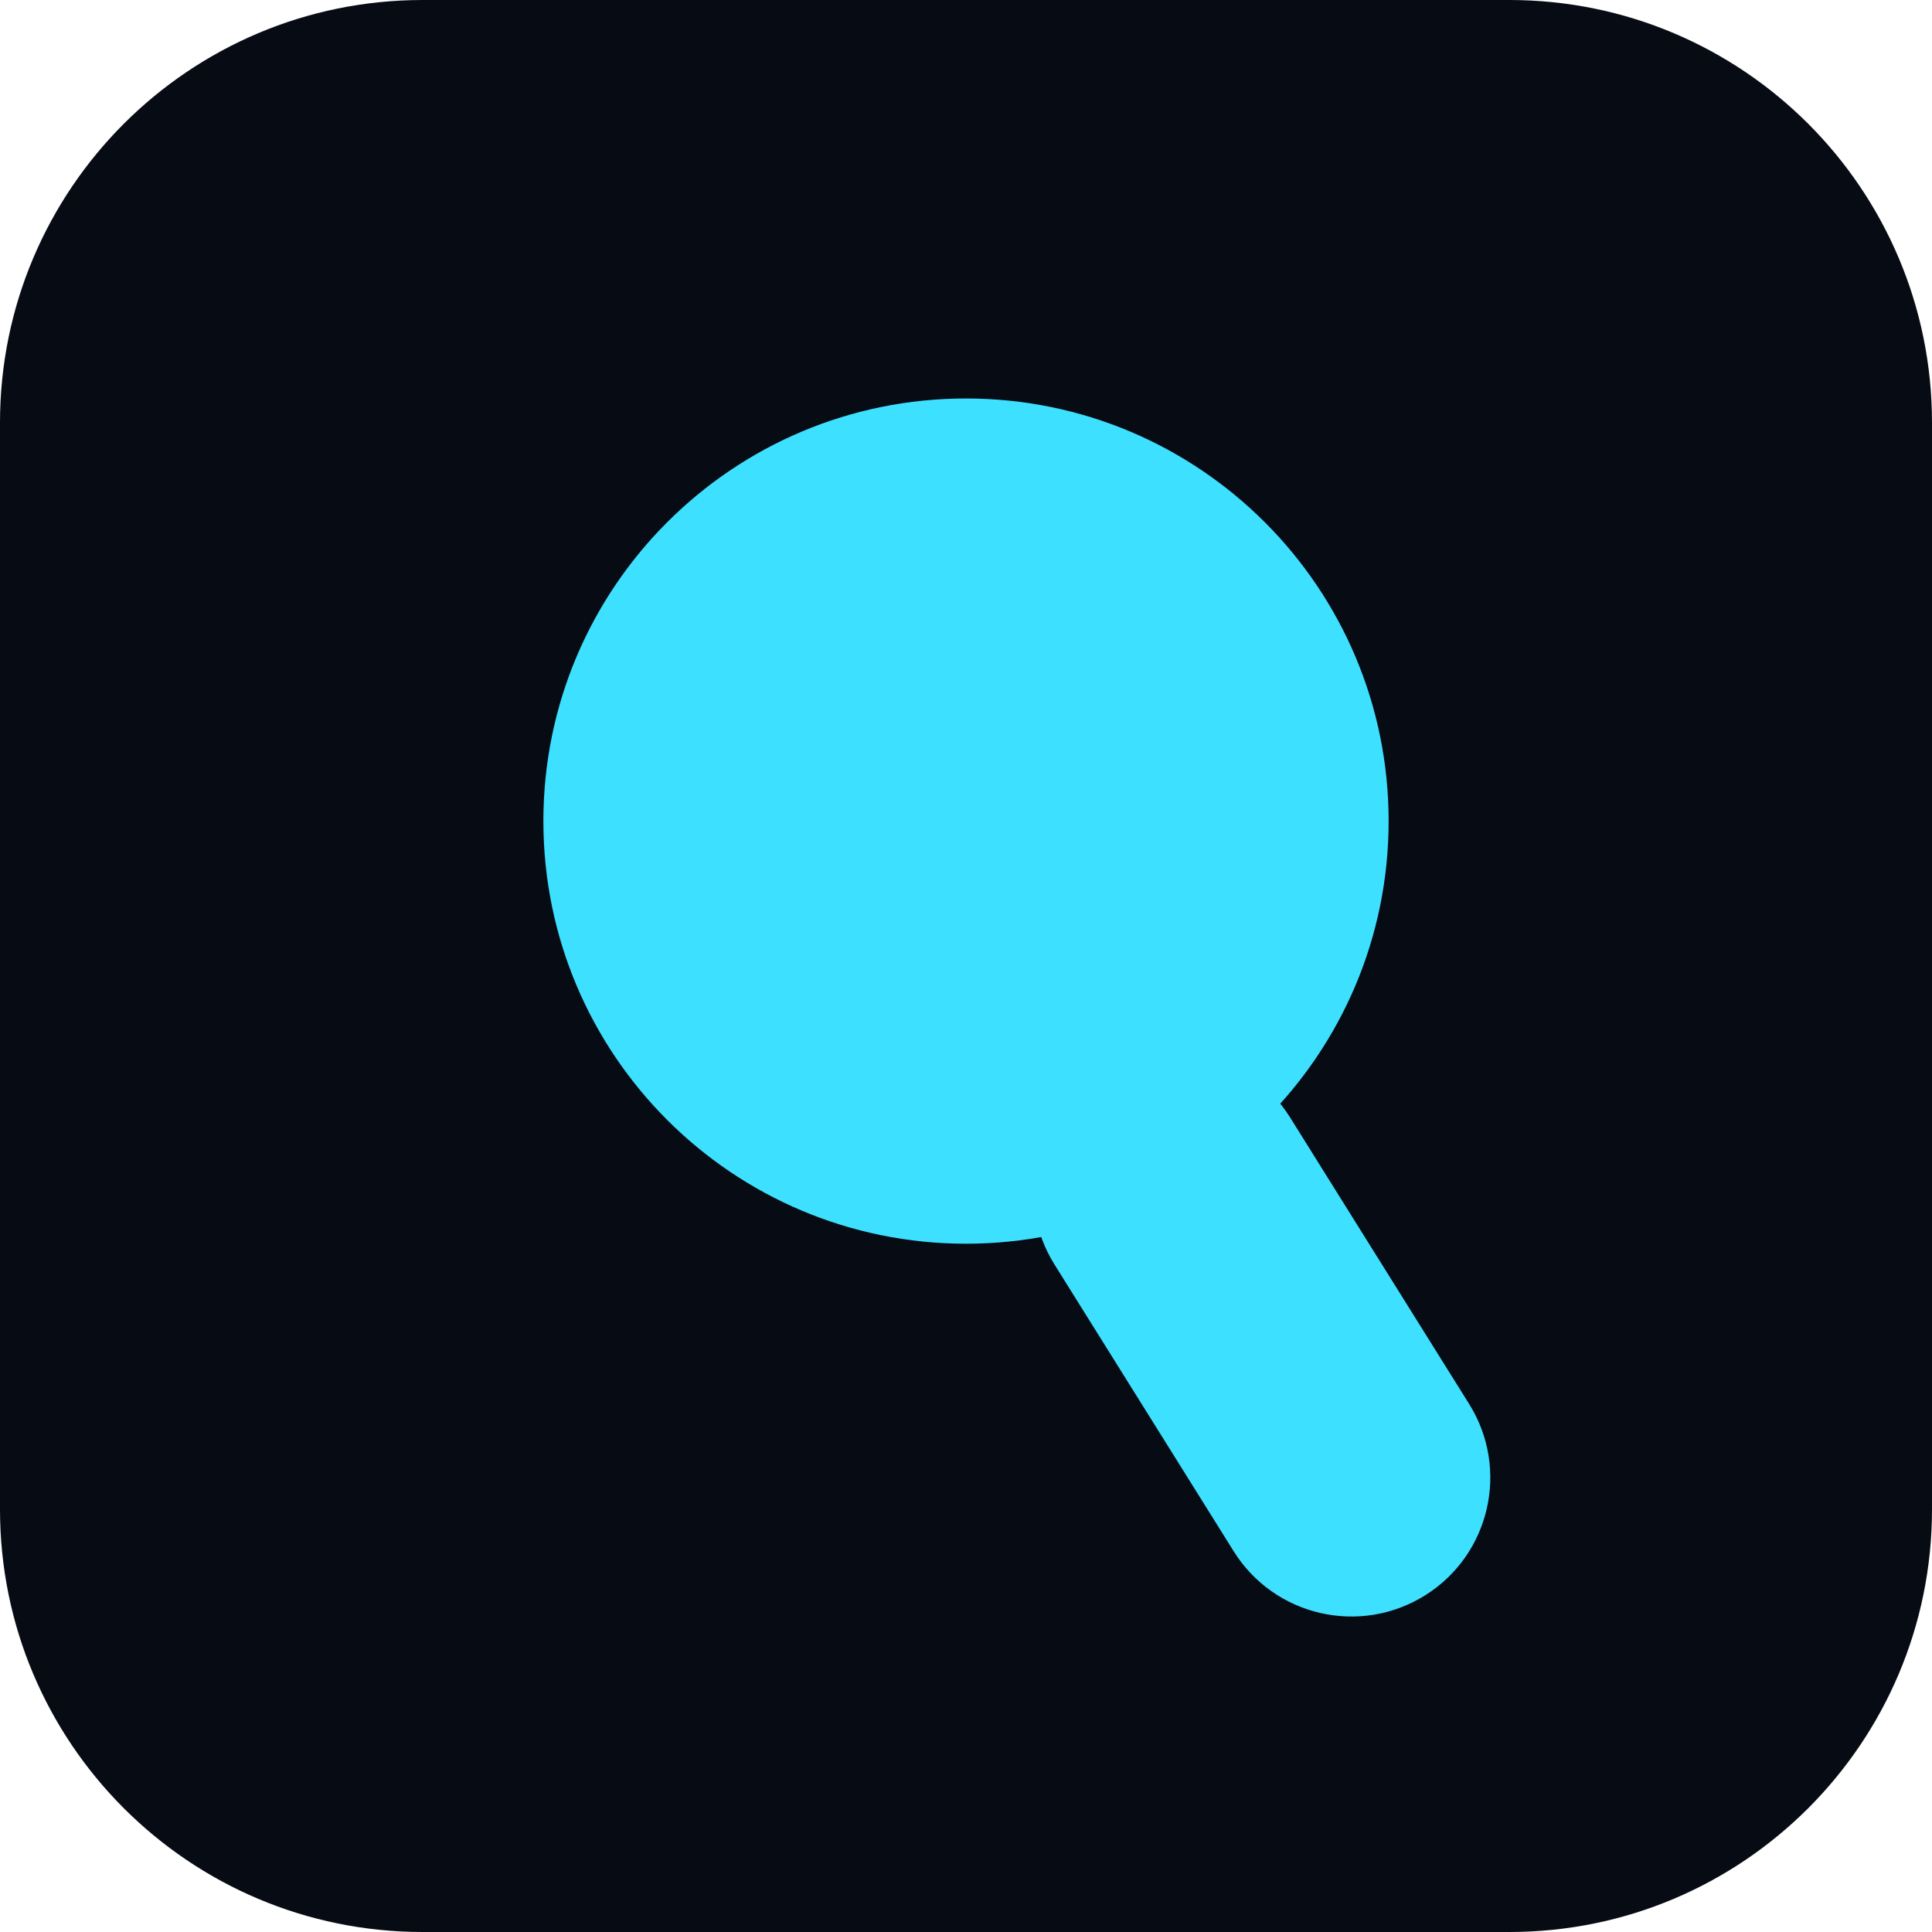
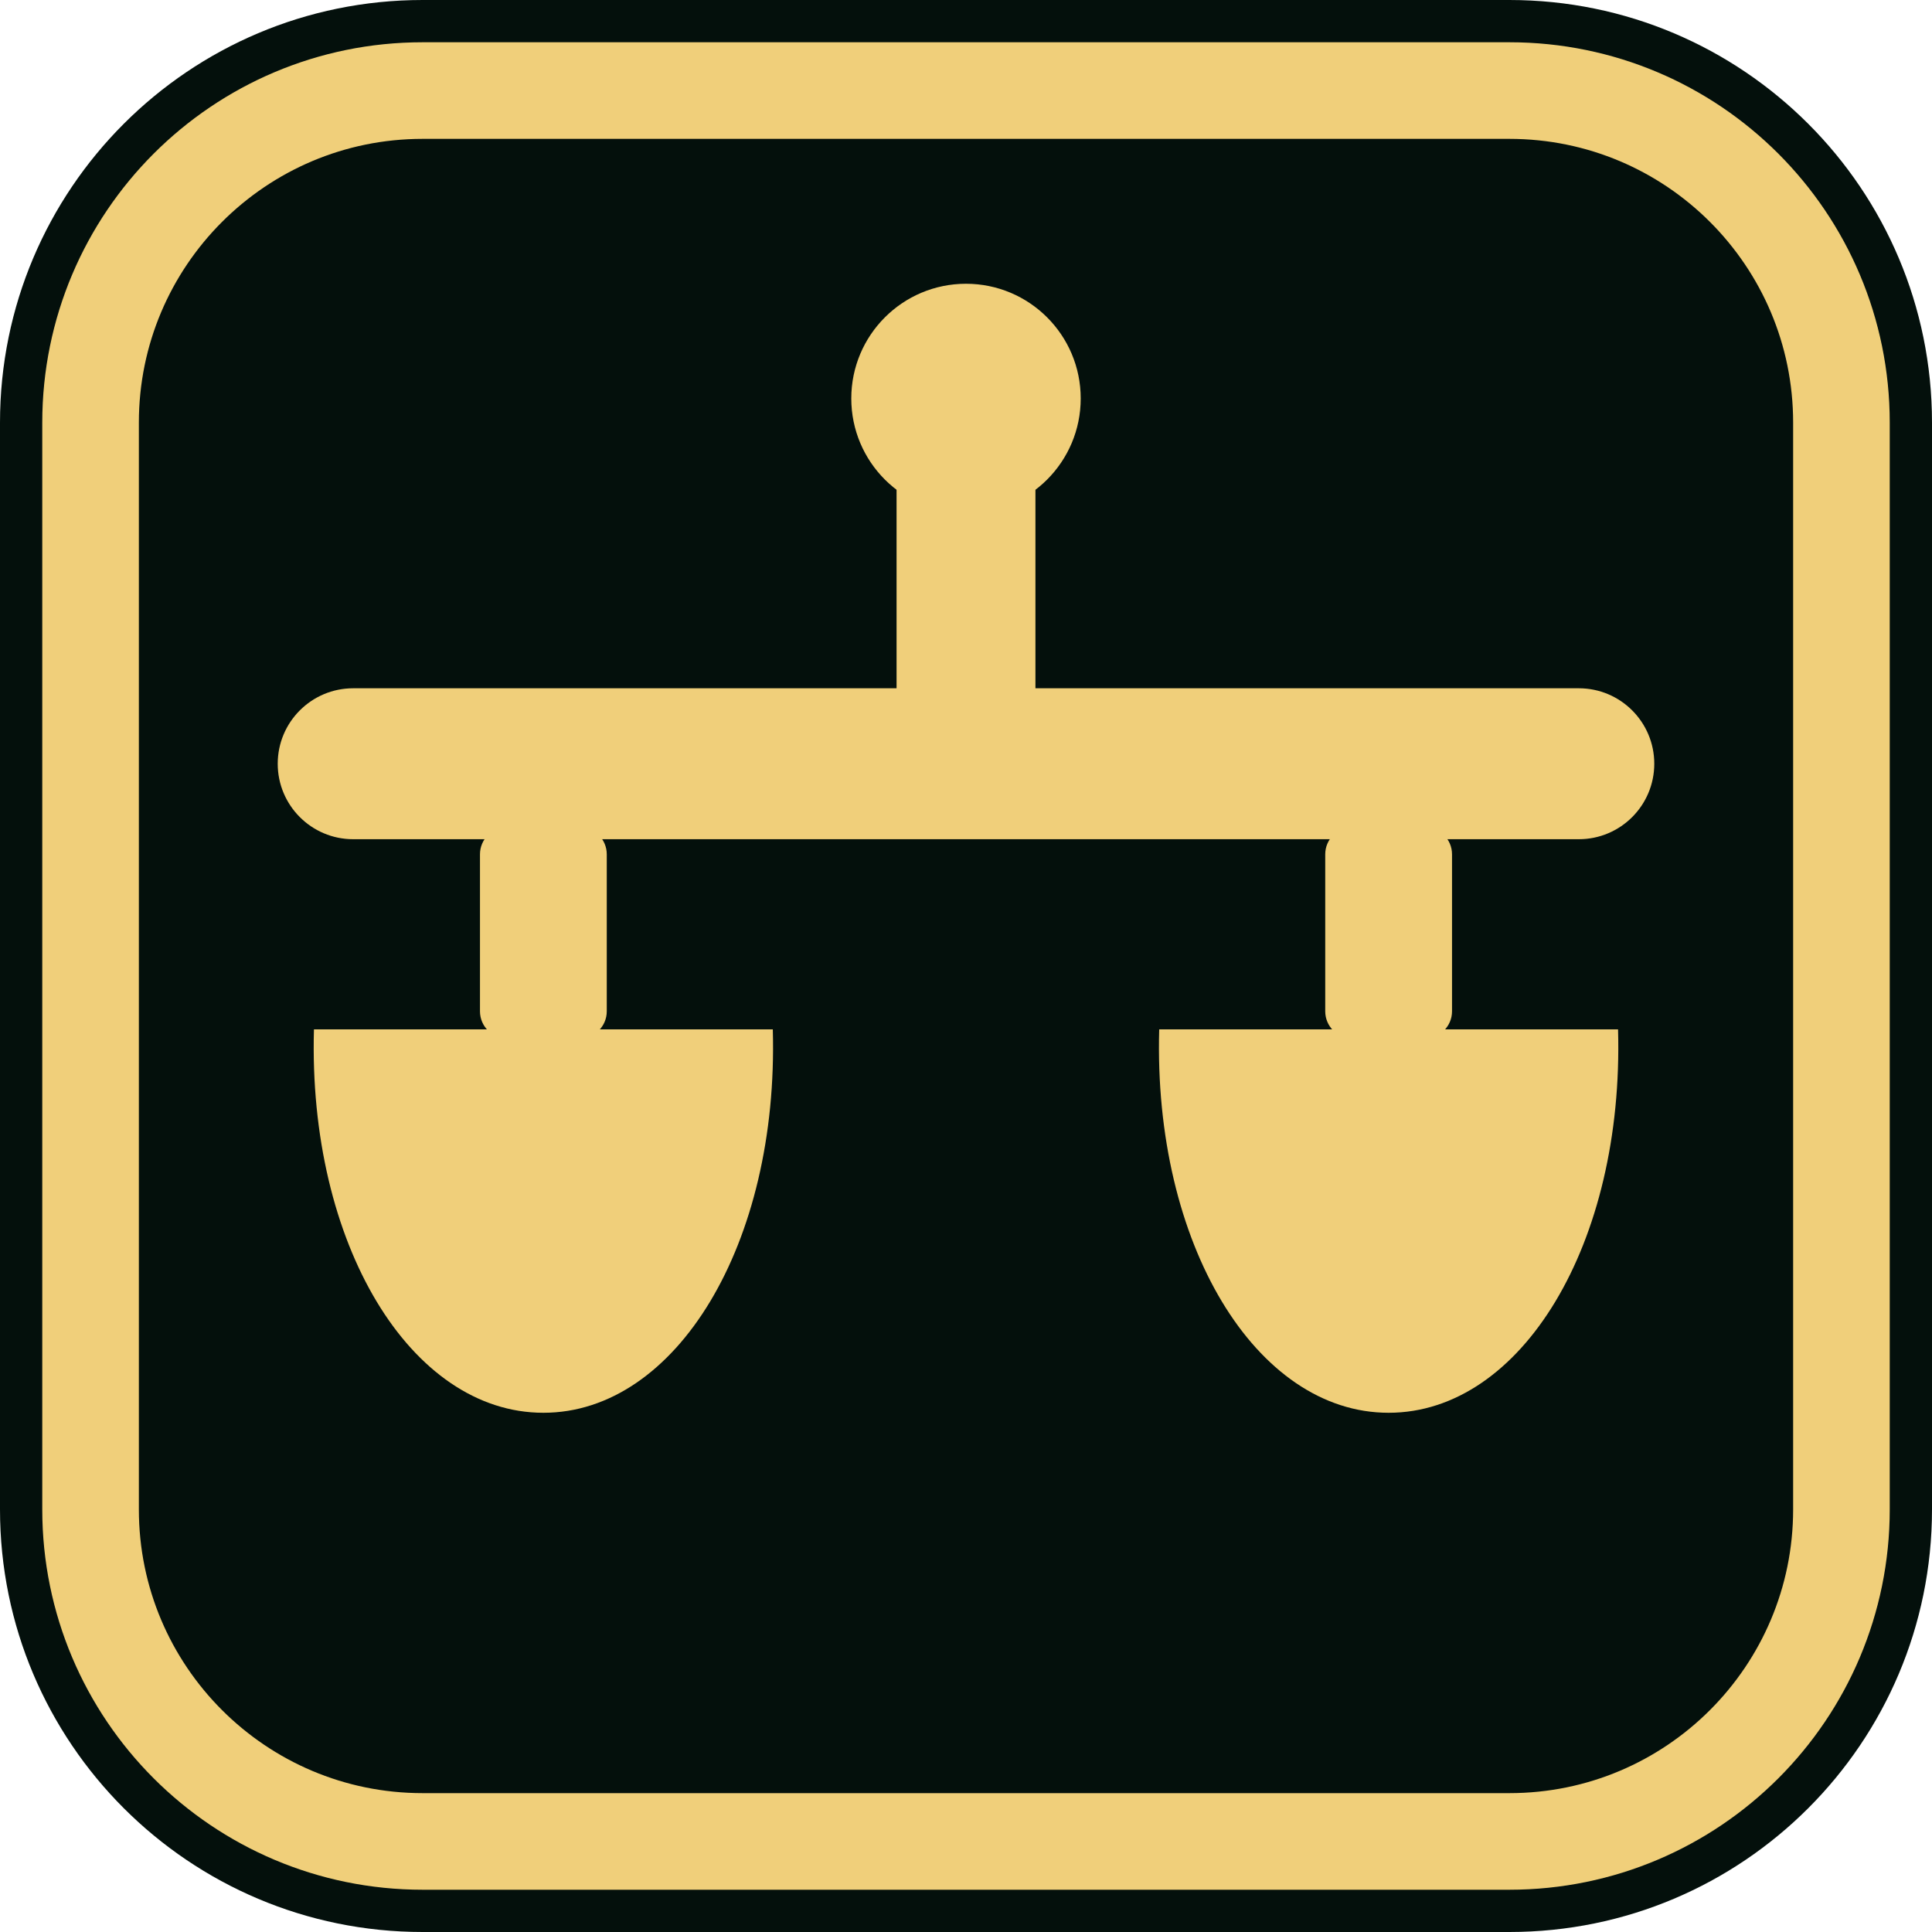
<svg xmlns="http://www.w3.org/2000/svg" viewBox="0 0 32 32">
-   <rect width="32" height="32" rx="7" fill="#070B14" />
-   <g fill="#3EE0FF">
-     <circle cx="16" cy="13.6" r="7" />
-     <rect x="18.6" y="17" width="4.6" height="10.2" rx="2.3" transform="rotate(-32 20.9 22.1)" />
+   <rect width="32" height="32" rx="7" fill="#04100c" />
+   <rect x="1.5" y="1.5" width="29" height="29" rx="5.5" fill="none" stroke="#f0cf7a" stroke-width="1.6" />
+   <g fill="#f0cf7a">
+     <circle cx="16" cy="6.6" r="1.9" />
+     <rect x="14.85" y="6.8" width="2.3" height="5.4" rx="0.7" />
+     <rect x="4.6" y="11.4" width="22.8" height="2.5" rx="1.25" />
+     <rect x="7.95" y="13.7" width="2.1" height="3.5" rx="0.45" />
+     <rect x="21.95" y="13.7" width="2.1" height="3.5" rx="0.45" />
+     <path d="M5.2 17.05h7.6c.1 3.55-1.6 6.35-3.8 6.35s-3.9-2.8-3.8-6.35z" />
+     <path d="M19.2 17.05h7.6c.1 3.55-1.6 6.35-3.8 6.35s-3.9-2.8-3.8-6.35z" />
  </g>
</svg>
